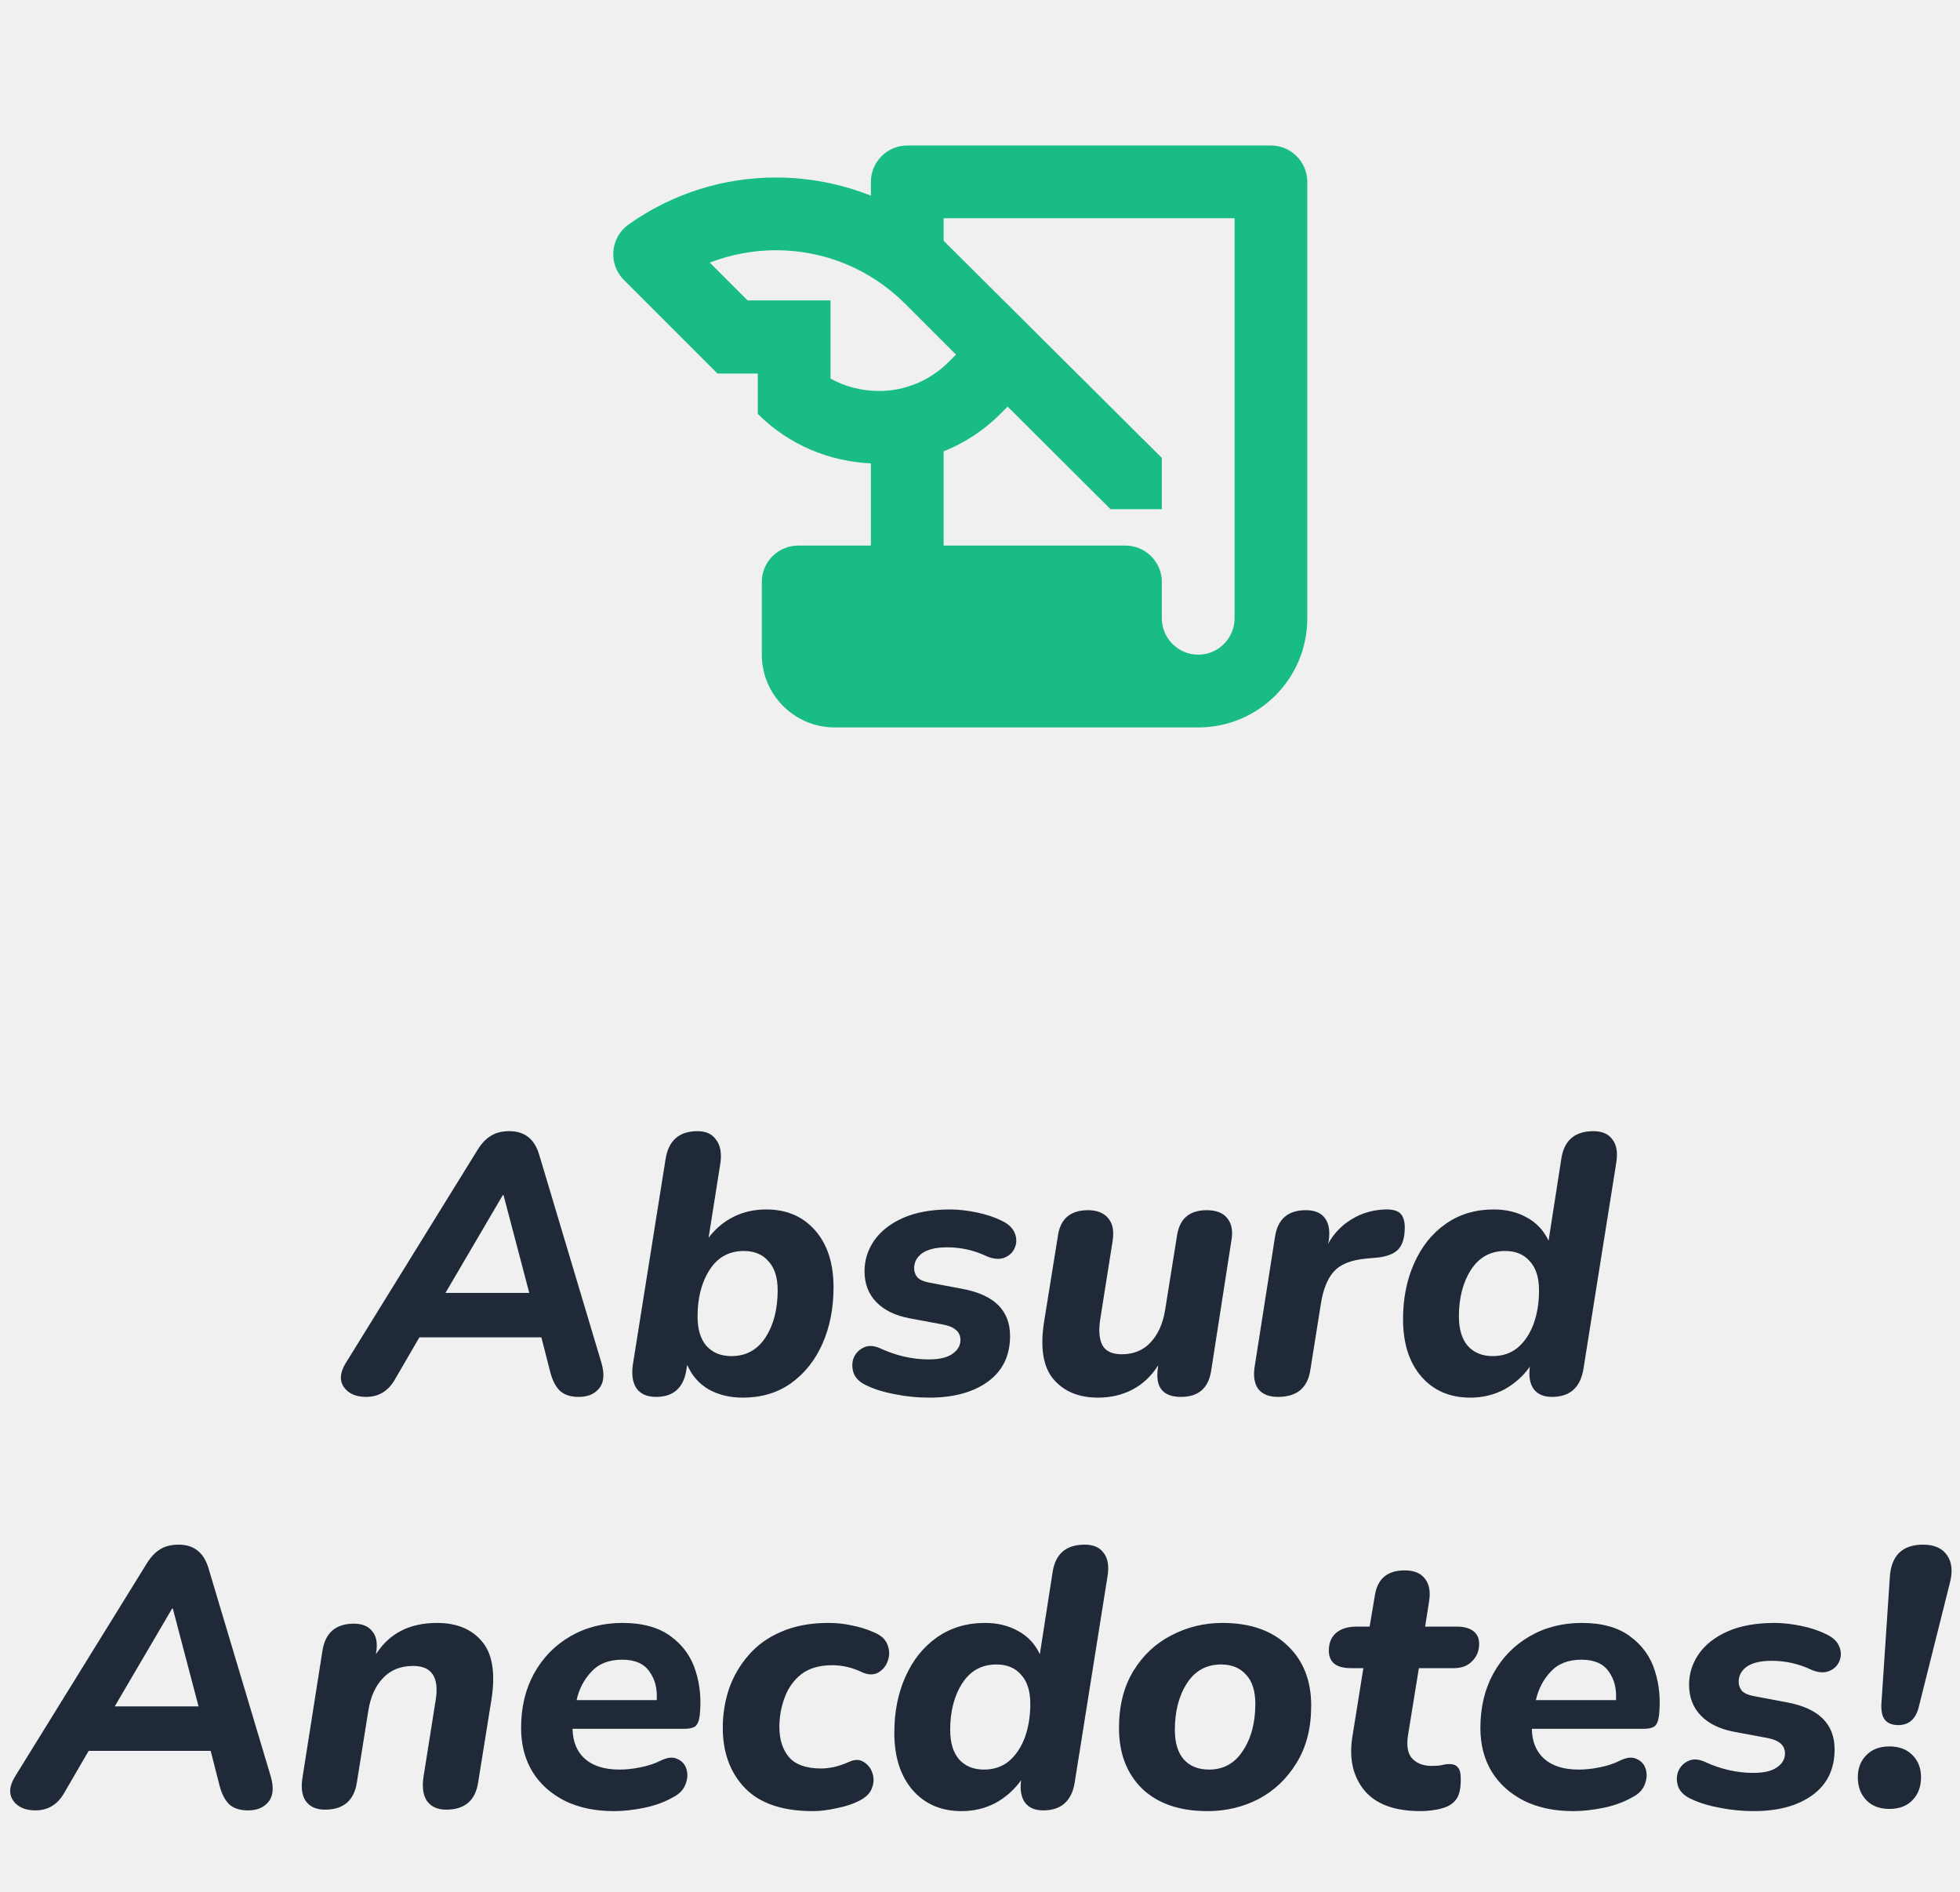
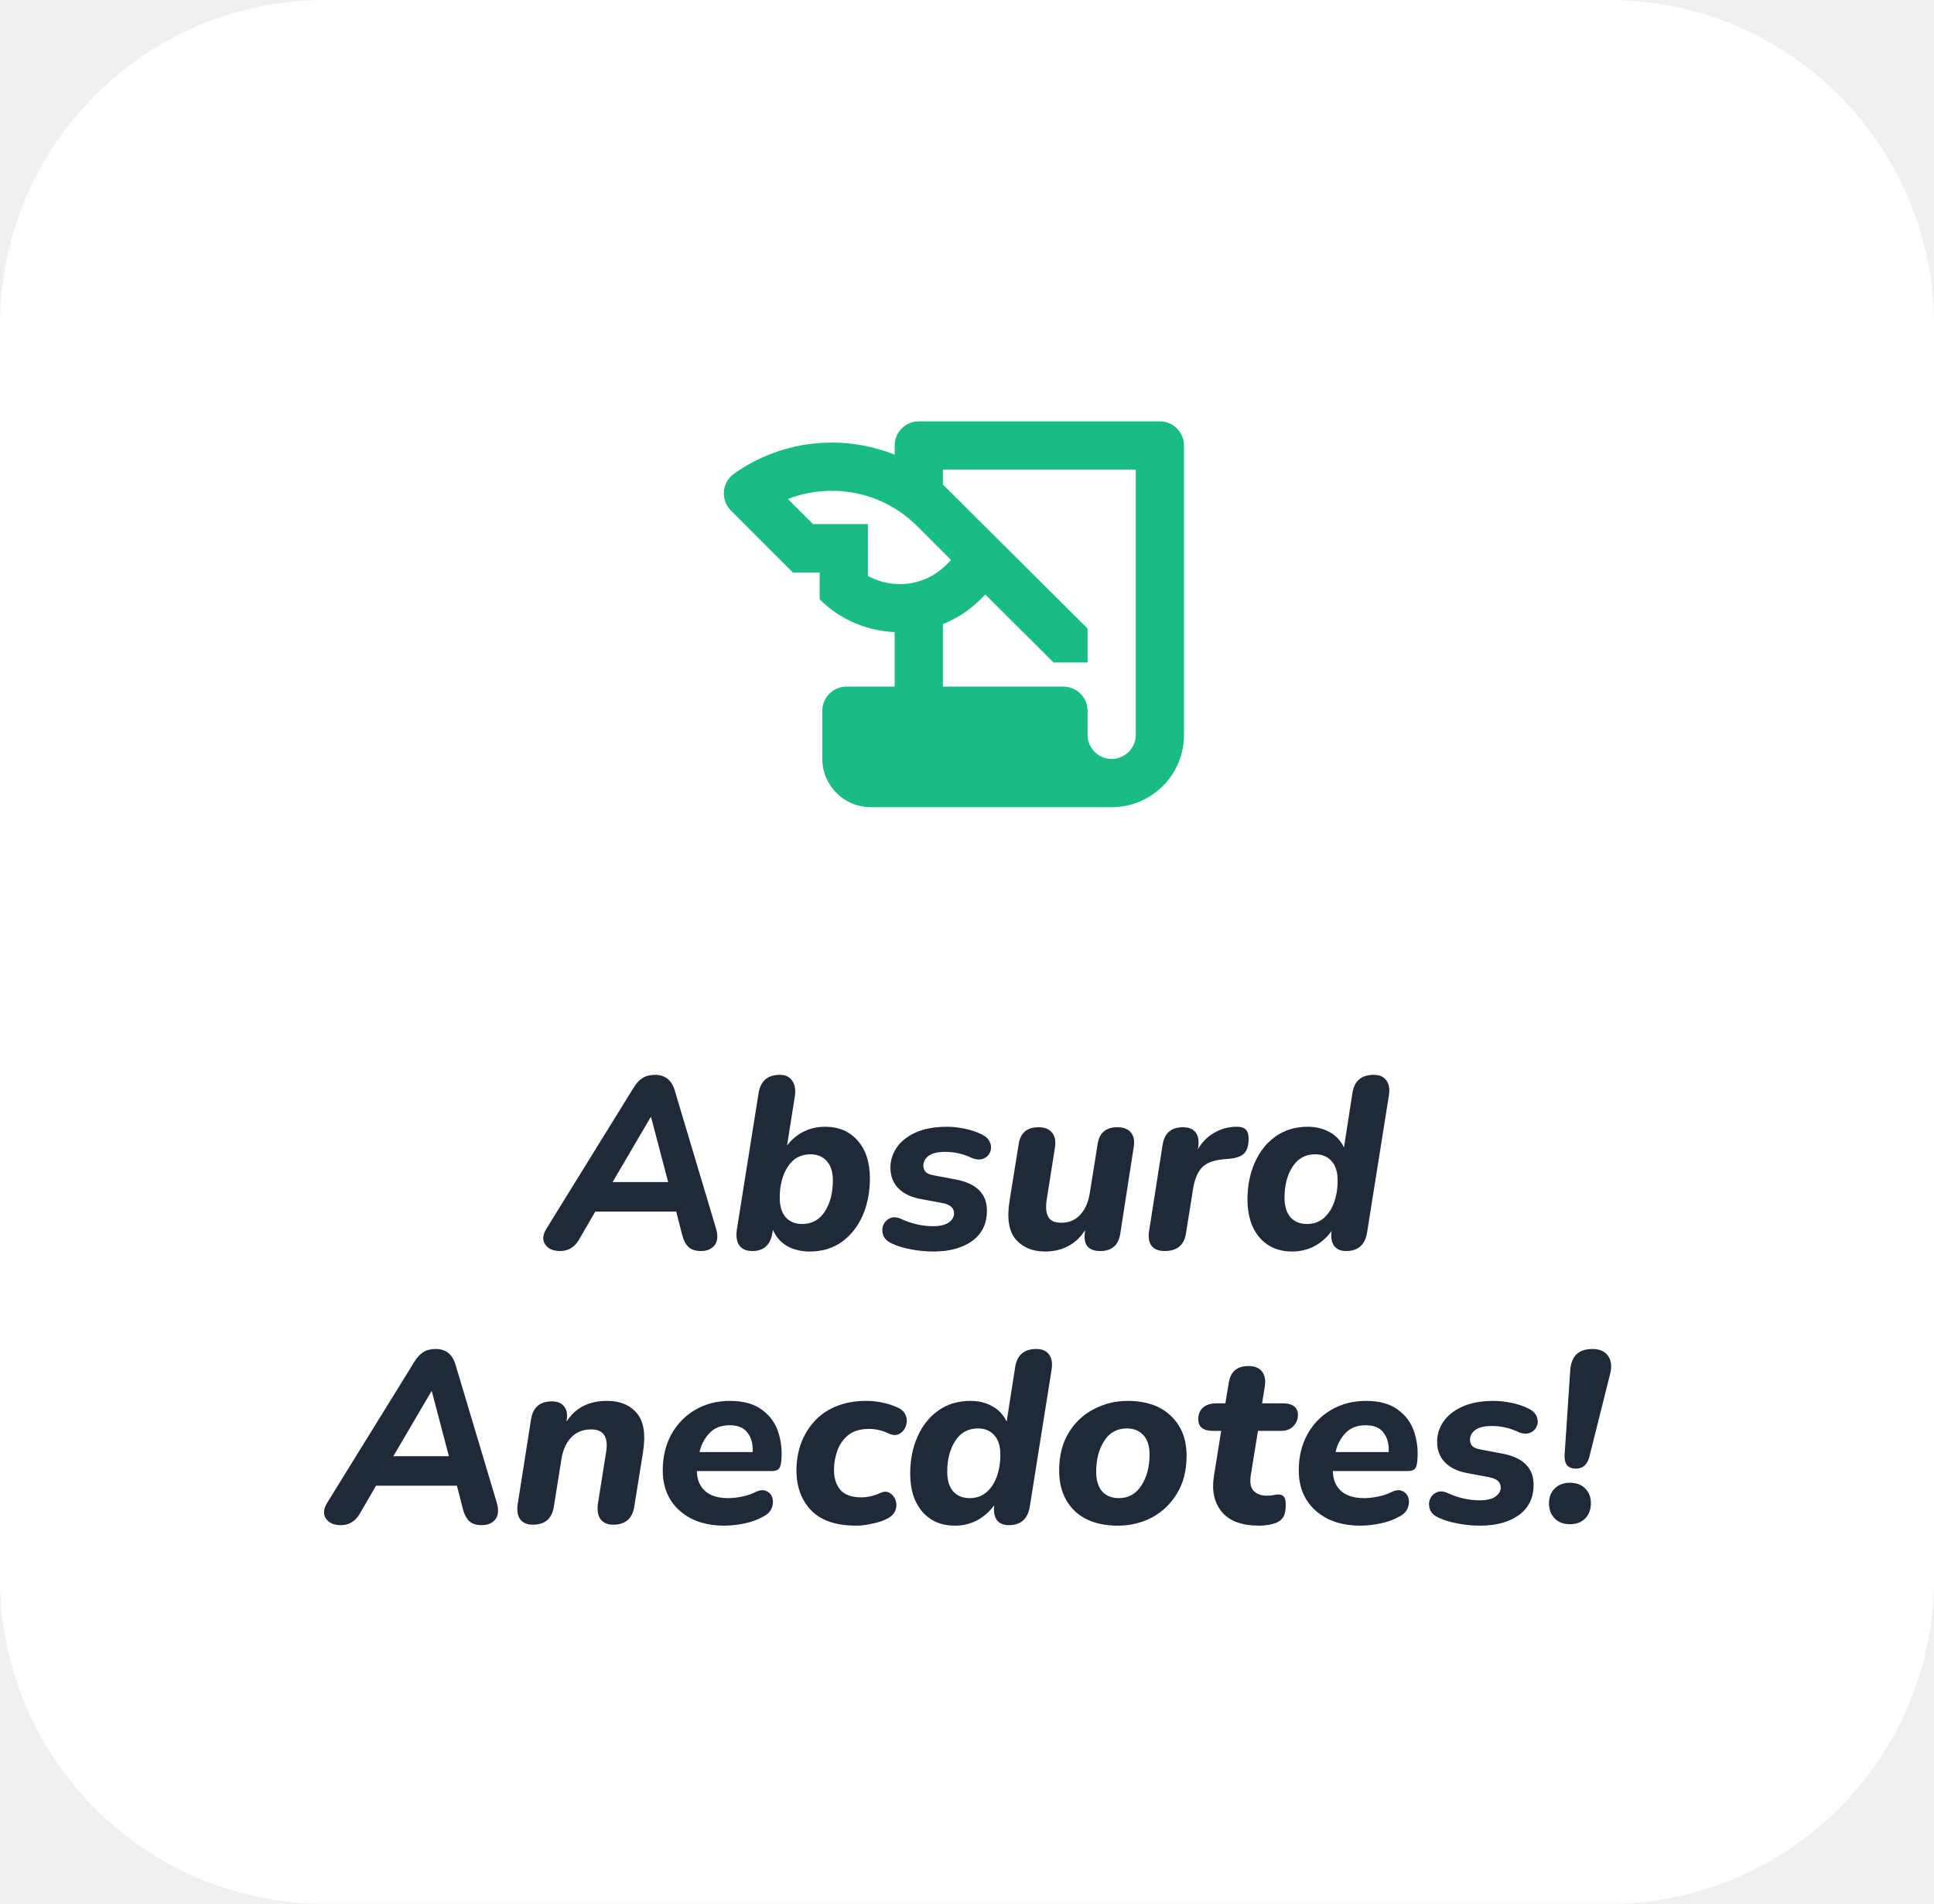
- <svg xmlns="http://www.w3.org/2000/svg" width="256" height="247" viewBox="0 0 256 247" fill="none">
-   <path d="M113.75 23.75V25.555C109.807 23.988 105.58 23.18 101.352 23.18C94.608 23.18 87.862 25.223 82.115 29.308C79.692 31.017 79.407 34.485 81.498 36.575L93.705 48.782H98.978V54.055C103.062 58.14 108.382 60.278 113.75 60.515V71.25H104.25C101.637 71.25 99.5 73.388 99.5 76V85.5C99.5 90.725 103.775 95 109 95H156.5C164.385 95 170.75 88.635 170.75 80.75V23.75C170.75 21.137 168.612 19 166 19H118.5C115.887 19 113.75 21.137 113.75 23.75ZM108.477 49.447V39.235H97.647L92.707 34.295C95.415 33.25 98.36 32.68 101.352 32.68C107.717 32.68 113.655 35.15 118.167 39.615L124.865 46.312L123.915 47.263C121.493 49.685 118.263 51.062 114.795 51.062C112.562 51.062 110.377 50.492 108.477 49.447ZM161.25 80.75C161.25 83.362 159.112 85.5 156.5 85.5C153.887 85.5 151.75 83.362 151.75 80.75V76C151.75 73.388 149.612 71.25 147 71.25H123.25V58.947C125.957 57.855 128.475 56.24 130.66 54.055L131.61 53.105L145.052 66.5H151.75V59.803L123.25 31.445V28.5H161.25V80.75Z" fill="#1ABC86" />
-   <path d="M47.816 182.432C46.504 182.432 45.544 182.016 44.936 181.184C44.328 180.32 44.392 179.28 45.128 178.064L62.312 150.272C62.856 149.376 63.448 148.736 64.088 148.352C64.728 147.936 65.544 147.728 66.536 147.728C68.52 147.728 69.816 148.752 70.424 150.8L78.536 177.92C78.984 179.424 78.888 180.56 78.248 181.328C77.64 182.064 76.76 182.432 75.608 182.432C74.552 182.432 73.736 182.176 73.16 181.664C72.584 181.12 72.152 180.288 71.864 179.168L70.712 174.656H54.776L51.512 180.272C50.648 181.712 49.416 182.432 47.816 182.432ZM65.672 156.08L58.184 168.848H69.128L65.768 156.08H65.672ZM97.013 182.528C95.349 182.528 93.877 182.176 92.597 181.472C91.317 180.736 90.373 179.664 89.765 178.256L89.669 178.784C89.317 181.216 87.989 182.432 85.685 182.432C84.533 182.432 83.685 182.064 83.141 181.328C82.629 180.56 82.469 179.52 82.661 178.208L86.933 151.376C87.317 148.944 88.709 147.728 91.109 147.728C92.229 147.728 93.045 148.112 93.557 148.88C94.101 149.616 94.277 150.64 94.085 151.952L92.549 161.648C93.445 160.464 94.533 159.552 95.813 158.912C97.093 158.272 98.517 157.952 100.085 157.952C102.741 157.952 104.869 158.864 106.469 160.688C108.069 162.512 108.869 164.992 108.869 168.128C108.869 170.848 108.389 173.296 107.429 175.472C106.469 177.648 105.093 179.376 103.301 180.656C101.541 181.904 99.445 182.528 97.013 182.528ZM95.525 177.104C97.445 177.104 98.933 176.288 99.989 174.656C101.045 173.024 101.573 170.976 101.573 168.512C101.573 166.848 101.173 165.584 100.373 164.72C99.605 163.824 98.533 163.376 97.157 163.376C95.237 163.376 93.749 164.192 92.693 165.824C91.637 167.456 91.109 169.488 91.109 171.92C91.109 173.584 91.493 174.864 92.261 175.76C93.061 176.656 94.149 177.104 95.525 177.104ZM121.366 182.528C119.862 182.528 118.39 182.384 116.95 182.096C115.542 181.84 114.326 181.472 113.302 180.992C112.406 180.608 111.814 180.08 111.526 179.408C111.27 178.704 111.254 178.032 111.478 177.392C111.734 176.752 112.166 176.288 112.774 176C113.382 175.68 114.118 175.712 114.982 176.096C117.062 177.056 119.174 177.536 121.318 177.536C122.694 177.536 123.718 177.296 124.39 176.816C125.094 176.336 125.446 175.728 125.446 174.992C125.446 173.936 124.678 173.264 123.142 172.976L118.774 172.16C116.918 171.808 115.478 171.104 114.454 170.048C113.43 168.992 112.918 167.648 112.918 166.016C112.918 164.576 113.334 163.248 114.166 162.032C115.03 160.784 116.294 159.792 117.958 159.056C119.622 158.32 121.67 157.952 124.102 157.952C125.158 157.952 126.31 158.08 127.558 158.336C128.806 158.592 129.91 158.96 130.87 159.44C131.734 159.856 132.294 160.4 132.55 161.072C132.806 161.712 132.806 162.336 132.55 162.944C132.294 163.552 131.846 163.984 131.206 164.24C130.566 164.496 129.814 164.448 128.95 164.096C127.286 163.296 125.542 162.896 123.718 162.896C122.278 162.896 121.19 163.152 120.454 163.664C119.75 164.176 119.398 164.832 119.398 165.632C119.398 166.08 119.542 166.48 119.83 166.832C120.15 167.152 120.662 167.376 121.366 167.504L125.686 168.32C129.846 169.088 131.926 171.136 131.926 174.464C131.926 177.056 130.95 179.056 128.998 180.464C127.078 181.84 124.534 182.528 121.366 182.528ZM143.407 182.528C140.911 182.528 138.975 181.728 137.599 180.128C136.223 178.496 135.823 175.936 136.399 172.448L138.175 161.408C138.495 159.168 139.807 158.048 142.111 158.048C143.295 158.048 144.175 158.4 144.751 159.104C145.327 159.776 145.519 160.752 145.327 162.032L143.695 172.352C143.471 173.856 143.583 174.992 144.031 175.76C144.479 176.496 145.311 176.864 146.527 176.864C148.063 176.864 149.311 176.352 150.271 175.328C151.263 174.272 151.903 172.832 152.191 171.008L153.727 161.408C154.047 159.168 155.343 158.048 157.615 158.048C158.863 158.048 159.759 158.4 160.303 159.104C160.879 159.808 161.055 160.784 160.831 162.032L158.191 179.024C157.839 181.296 156.527 182.432 154.255 182.432C151.887 182.432 150.879 181.184 151.231 178.688L151.279 178.304C150.383 179.712 149.263 180.768 147.919 181.472C146.575 182.176 145.071 182.528 143.407 182.528ZM166.919 182.432C165.735 182.432 164.871 182.08 164.327 181.376C163.815 180.64 163.671 179.632 163.895 178.352L166.535 161.504C166.887 159.2 168.231 158.048 170.567 158.048C171.719 158.048 172.551 158.4 173.063 159.104C173.575 159.808 173.735 160.8 173.543 162.08L173.447 162.464C174.215 161.088 175.239 160.016 176.519 159.248C177.799 158.448 179.255 158.016 180.887 157.952C181.847 157.92 182.519 158.096 182.903 158.48C183.287 158.864 183.479 159.472 183.479 160.304C183.479 161.616 183.191 162.576 182.615 163.184C182.039 163.76 181.127 164.112 179.879 164.24L178.295 164.384C176.375 164.576 174.999 165.152 174.167 166.112C173.367 167.04 172.823 168.4 172.535 170.192L171.143 178.928C170.791 181.264 169.383 182.432 166.919 182.432ZM192.039 182.528C189.383 182.528 187.255 181.616 185.655 179.792C184.055 177.936 183.255 175.44 183.255 172.304C183.255 169.584 183.735 167.152 184.695 165.008C185.655 162.832 187.015 161.12 188.775 159.872C190.567 158.592 192.679 157.952 195.111 157.952C196.743 157.952 198.183 158.304 199.431 159.008C200.679 159.68 201.623 160.688 202.263 162.032L203.943 151.232C204.327 148.896 205.719 147.728 208.119 147.728C209.271 147.728 210.103 148.096 210.615 148.832C211.159 149.536 211.319 150.56 211.095 151.904L206.823 178.736C206.439 181.2 205.063 182.432 202.695 182.432C201.607 182.432 200.807 182.08 200.295 181.376C199.815 180.672 199.655 179.712 199.815 178.496C198.919 179.744 197.799 180.736 196.455 181.472C195.111 182.176 193.639 182.528 192.039 182.528ZM194.967 177.104C196.247 177.104 197.335 176.736 198.231 176C199.127 175.232 199.815 174.208 200.295 172.928C200.775 171.616 201.015 170.144 201.015 168.512C201.015 166.848 200.615 165.584 199.815 164.72C199.047 163.824 197.975 163.376 196.599 163.376C194.679 163.376 193.191 164.192 192.135 165.824C191.079 167.456 190.551 169.488 190.551 171.92C190.551 173.584 190.935 174.864 191.703 175.76C192.503 176.656 193.591 177.104 194.967 177.104ZM4.621 236.432C3.309 236.432 2.349 236.016 1.741 235.184C1.133 234.32 1.197 233.28 1.933 232.064L19.117 204.272C19.661 203.376 20.253 202.736 20.893 202.352C21.533 201.936 22.349 201.728 23.341 201.728C25.325 201.728 26.621 202.752 27.229 204.8L35.341 231.92C35.789 233.424 35.693 234.56 35.053 235.328C34.445 236.064 33.565 236.432 32.413 236.432C31.357 236.432 30.541 236.176 29.965 235.664C29.389 235.12 28.957 234.288 28.669 233.168L27.517 228.656H11.581L8.317 234.272C7.453 235.712 6.221 236.432 4.621 236.432ZM22.477 210.08L14.989 222.848H25.933L22.573 210.08H22.477ZM42.442 236.336C41.322 236.336 40.49 235.968 39.946 235.232C39.434 234.496 39.29 233.456 39.514 232.112L42.106 215.648C42.458 213.248 43.834 212.048 46.234 212.048C47.322 212.048 48.122 212.384 48.634 213.056C49.178 213.696 49.338 214.656 49.114 215.936V216.032C50.842 213.312 53.498 211.952 57.082 211.952C59.642 211.952 61.594 212.752 62.938 214.352C64.314 215.952 64.73 218.496 64.186 221.984L62.458 232.736C62.106 235.136 60.714 236.336 58.282 236.336C57.162 236.336 56.33 235.968 55.786 235.232C55.274 234.496 55.114 233.456 55.306 232.112L56.89 222.128C57.402 219.088 56.426 217.568 53.962 217.568C52.33 217.568 51.018 218.096 50.026 219.152C49.034 220.176 48.394 221.6 48.106 223.424L46.618 232.736C46.266 235.136 44.874 236.336 42.442 236.336ZM80.205 236.528C77.741 236.528 75.597 236.08 73.773 235.184C71.949 234.256 70.541 232.992 69.549 231.392C68.557 229.76 68.061 227.856 68.061 225.68C68.061 222.992 68.621 220.624 69.741 218.576C70.893 216.496 72.461 214.88 74.445 213.728C76.461 212.544 78.749 211.952 81.309 211.952C83.965 211.952 86.077 212.544 87.645 213.728C89.213 214.88 90.285 216.384 90.861 218.24C91.437 220.064 91.613 222 91.389 224.048C91.293 224.784 91.085 225.264 90.765 225.488C90.445 225.68 90.013 225.776 89.469 225.776H74.781C74.813 227.472 75.357 228.784 76.413 229.712C77.469 230.64 78.973 231.104 80.925 231.104C81.757 231.104 82.653 231.008 83.613 230.816C84.605 230.624 85.485 230.336 86.253 229.952C87.149 229.504 87.885 229.424 88.461 229.712C89.069 229.968 89.469 230.416 89.661 231.056C89.853 231.696 89.805 232.368 89.517 233.072C89.261 233.744 88.733 234.288 87.933 234.704C86.813 235.344 85.549 235.808 84.141 236.096C82.733 236.384 81.421 236.528 80.205 236.528ZM81.261 216.752C79.533 216.752 78.189 217.28 77.229 218.336C76.269 219.36 75.629 220.592 75.309 222.032H85.773C85.869 220.528 85.549 219.28 84.813 218.288C84.109 217.264 82.925 216.752 81.261 216.752ZM106.164 236.528C102.228 236.528 99.284 235.536 97.332 233.552C95.38 231.536 94.404 228.896 94.404 225.632C94.404 223.872 94.676 222.176 95.22 220.544C95.796 218.912 96.644 217.456 97.764 216.176C98.884 214.864 100.308 213.84 102.036 213.104C103.796 212.336 105.844 211.952 108.18 211.952C109.3 211.952 110.34 212.064 111.3 212.288C112.292 212.48 113.22 212.768 114.084 213.152C115.044 213.536 115.652 214.08 115.908 214.784C116.196 215.488 116.212 216.192 115.956 216.896C115.732 217.568 115.316 218.08 114.708 218.432C114.132 218.752 113.46 218.752 112.692 218.432C111.38 217.792 110.052 217.472 108.708 217.472C107.012 217.472 105.652 217.872 104.628 218.672C103.636 219.472 102.916 220.496 102.468 221.744C102.02 222.96 101.796 224.224 101.796 225.536C101.796 227.168 102.212 228.48 103.044 229.472C103.908 230.464 105.316 230.96 107.268 230.96C107.748 230.96 108.308 230.896 108.948 230.768C109.62 230.608 110.308 230.368 111.012 230.048C111.684 229.76 112.276 229.776 112.788 230.096C113.332 230.416 113.716 230.896 113.94 231.536C114.164 232.176 114.148 232.832 113.892 233.504C113.668 234.176 113.108 234.736 112.212 235.184C111.412 235.6 110.436 235.92 109.284 236.144C108.164 236.4 107.124 236.528 106.164 236.528ZM125.593 236.528C122.937 236.528 120.809 235.616 119.209 233.792C117.609 231.936 116.809 229.44 116.809 226.304C116.809 223.584 117.289 221.152 118.249 219.008C119.209 216.832 120.569 215.12 122.329 213.872C124.121 212.592 126.233 211.952 128.665 211.952C130.297 211.952 131.737 212.304 132.985 213.008C134.233 213.68 135.177 214.688 135.817 216.032L137.497 205.232C137.881 202.896 139.273 201.728 141.673 201.728C142.825 201.728 143.657 202.096 144.169 202.832C144.713 203.536 144.873 204.56 144.649 205.904L140.377 232.736C139.993 235.2 138.617 236.432 136.249 236.432C135.161 236.432 134.361 236.08 133.849 235.376C133.369 234.672 133.209 233.712 133.369 232.496C132.473 233.744 131.353 234.736 130.009 235.472C128.665 236.176 127.193 236.528 125.593 236.528ZM128.521 231.104C129.801 231.104 130.889 230.736 131.785 230C132.681 229.232 133.369 228.208 133.849 226.928C134.329 225.616 134.569 224.144 134.569 222.512C134.569 220.848 134.169 219.584 133.369 218.72C132.601 217.824 131.529 217.376 130.153 217.376C128.233 217.376 126.745 218.192 125.689 219.824C124.633 221.456 124.105 223.488 124.105 225.92C124.105 227.584 124.489 228.864 125.257 229.76C126.057 230.656 127.145 231.104 128.521 231.104ZM157.722 236.528C154.074 236.528 151.226 235.552 149.178 233.6C147.162 231.616 146.154 228.976 146.154 225.68C146.154 222.768 146.778 220.288 148.026 218.24C149.274 216.192 150.922 214.64 152.97 213.584C155.05 212.496 157.274 211.952 159.642 211.952C163.29 211.952 166.138 212.944 168.186 214.928C170.234 216.88 171.258 219.488 171.258 222.752C171.258 225.696 170.618 228.192 169.338 230.24C168.09 232.288 166.442 233.856 164.394 234.944C162.346 236 160.122 236.528 157.722 236.528ZM157.914 231.104C159.802 231.104 161.274 230.288 162.33 228.656C163.418 227.024 163.962 224.976 163.962 222.512C163.962 220.848 163.562 219.584 162.762 218.72C161.962 217.824 160.874 217.376 159.498 217.376C157.578 217.376 156.09 218.192 155.034 219.824C153.978 221.456 153.45 223.488 153.45 225.92C153.45 227.584 153.834 228.864 154.602 229.76C155.402 230.656 156.506 231.104 157.914 231.104ZM185.562 236.528C182.17 236.528 179.722 235.632 178.218 233.84C176.714 232.016 176.186 229.68 176.634 226.832L178.074 217.856H176.442C174.522 217.856 173.562 217.088 173.562 215.552C173.562 214.56 173.882 213.792 174.522 213.248C175.162 212.704 176.042 212.432 177.162 212.432H178.89L179.562 208.448C179.882 206.208 181.178 205.088 183.45 205.088C184.666 205.088 185.546 205.44 186.09 206.144C186.666 206.848 186.858 207.824 186.666 209.072L186.138 212.432H190.266C191.194 212.432 191.914 212.624 192.426 213.008C192.938 213.392 193.194 213.952 193.194 214.688C193.194 215.584 192.89 216.336 192.282 216.944C191.706 217.552 190.906 217.856 189.882 217.856H185.322L183.93 226.448C183.674 227.952 183.85 229.024 184.458 229.664C185.066 230.304 185.914 230.624 187.002 230.624C187.546 230.624 187.978 230.592 188.298 230.528C188.618 230.432 188.954 230.384 189.306 230.384C189.818 230.384 190.186 230.528 190.41 230.816C190.666 231.072 190.794 231.584 190.794 232.352C190.794 233.664 190.57 234.576 190.122 235.088C189.706 235.6 189.13 235.952 188.394 236.144C187.978 236.272 187.514 236.368 187.002 236.432C186.49 236.496 186.01 236.528 185.562 236.528ZM205.501 236.528C203.037 236.528 200.893 236.08 199.069 235.184C197.245 234.256 195.837 232.992 194.845 231.392C193.853 229.76 193.357 227.856 193.357 225.68C193.357 222.992 193.917 220.624 195.037 218.576C196.189 216.496 197.757 214.88 199.741 213.728C201.757 212.544 204.045 211.952 206.605 211.952C209.261 211.952 211.373 212.544 212.941 213.728C214.509 214.88 215.581 216.384 216.157 218.24C216.733 220.064 216.909 222 216.685 224.048C216.589 224.784 216.381 225.264 216.061 225.488C215.741 225.68 215.309 225.776 214.765 225.776H200.077C200.109 227.472 200.653 228.784 201.709 229.712C202.765 230.64 204.269 231.104 206.221 231.104C207.053 231.104 207.949 231.008 208.909 230.816C209.901 230.624 210.781 230.336 211.549 229.952C212.445 229.504 213.181 229.424 213.757 229.712C214.365 229.968 214.765 230.416 214.957 231.056C215.149 231.696 215.101 232.368 214.813 233.072C214.557 233.744 214.029 234.288 213.229 234.704C212.109 235.344 210.845 235.808 209.437 236.096C208.029 236.384 206.717 236.528 205.501 236.528ZM206.557 216.752C204.829 216.752 203.485 217.28 202.525 218.336C201.565 219.36 200.925 220.592 200.605 222.032H211.069C211.165 220.528 210.845 219.28 210.109 218.288C209.405 217.264 208.221 216.752 206.557 216.752ZM229.061 236.528C227.557 236.528 226.085 236.384 224.645 236.096C223.237 235.84 222.021 235.472 220.997 234.992C220.101 234.608 219.509 234.08 219.221 233.408C218.965 232.704 218.949 232.032 219.173 231.392C219.429 230.752 219.861 230.288 220.469 230C221.077 229.68 221.813 229.712 222.677 230.096C224.757 231.056 226.869 231.536 229.013 231.536C230.389 231.536 231.413 231.296 232.085 230.816C232.789 230.336 233.141 229.728 233.141 228.992C233.141 227.936 232.373 227.264 230.837 226.976L226.469 226.16C224.613 225.808 223.173 225.104 222.149 224.048C221.125 222.992 220.613 221.648 220.613 220.016C220.613 218.576 221.029 217.248 221.861 216.032C222.725 214.784 223.989 213.792 225.653 213.056C227.317 212.32 229.365 211.952 231.797 211.952C232.853 211.952 234.005 212.08 235.253 212.336C236.501 212.592 237.605 212.96 238.565 213.44C239.429 213.856 239.989 214.4 240.245 215.072C240.501 215.712 240.501 216.336 240.245 216.944C239.989 217.552 239.541 217.984 238.901 218.24C238.261 218.496 237.509 218.448 236.645 218.096C234.981 217.296 233.237 216.896 231.413 216.896C229.973 216.896 228.885 217.152 228.149 217.664C227.445 218.176 227.093 218.832 227.093 219.632C227.093 220.08 227.237 220.48 227.525 220.832C227.845 221.152 228.357 221.376 229.061 221.504L233.381 222.32C237.541 223.088 239.621 225.136 239.621 228.464C239.621 231.056 238.645 233.056 236.693 234.464C234.773 235.84 232.229 236.528 229.061 236.528ZM247.934 225.296C247.198 225.296 246.638 225.088 246.254 224.672C245.87 224.256 245.694 223.568 245.726 222.608L246.83 206.048C246.99 203.168 248.446 201.728 251.198 201.728C252.638 201.728 253.678 202.192 254.318 203.12C254.958 204.048 255.07 205.28 254.654 206.816L250.574 223.088C250.158 224.56 249.278 225.296 247.934 225.296ZM246.782 236.24C245.502 236.24 244.494 235.856 243.758 235.088C243.022 234.32 242.654 233.328 242.654 232.112C242.654 230.928 243.022 229.968 243.758 229.232C244.494 228.464 245.502 228.08 246.782 228.08C248.062 228.08 249.07 228.464 249.806 229.232C250.542 229.968 250.91 230.928 250.91 232.112C250.91 233.328 250.542 234.32 249.806 235.088C249.07 235.856 248.062 236.24 246.782 236.24Z" fill="#1F2937" />
+ <svg xmlns="http://www.w3.org/2000/svg" width="381" height="375" viewBox="0 0 381 375" fill="none">
+   <rect width="381" height="375" rx="64" fill="white" />
+   <path d="M176.25 87.75V89.555C172.307 87.987 168.08 87.18 163.852 87.18C157.107 87.18 150.362 89.222 144.615 93.308C142.192 95.017 141.907 98.485 143.997 100.575L156.205 112.782H161.477V118.055C165.562 122.14 170.882 124.277 176.25 124.515V135.25H166.75C164.137 135.25 162 137.387 162 140V149.5C162 154.725 166.275 159 171.5 159H219C226.885 159 233.25 152.635 233.25 144.75V87.75C233.25 85.138 231.112 83 228.5 83H181C178.387 83 176.25 85.138 176.25 87.75ZM170.977 113.447V103.235H160.147L155.207 98.295C157.915 97.25 160.86 96.68 163.852 96.68C170.217 96.68 176.155 99.15 180.668 103.615L187.365 110.312L186.415 111.262C183.993 113.685 180.762 115.062 177.295 115.062C175.062 115.062 172.877 114.492 170.977 113.447ZM223.75 144.75C223.75 147.362 221.612 149.5 219 149.5C216.387 149.5 214.25 147.362 214.25 144.75V140C214.25 137.387 212.112 135.25 209.5 135.25H185.75V122.947C188.457 121.855 190.975 120.24 193.16 118.055L194.11 117.105L207.552 130.5H214.25V123.802L185.75 95.445V92.5H223.75V144.75Z" fill="#1ABC86" />
+   <path d="M110.316 246.432C109.004 246.432 108.044 246.016 107.436 245.184C106.828 244.32 106.892 243.28 107.628 242.064L124.812 214.272C125.356 213.376 125.948 212.736 126.588 212.352C127.228 211.936 128.044 211.728 129.036 211.728C131.02 211.728 132.316 212.752 132.924 214.8L141.036 241.92C141.484 243.424 141.388 244.56 140.748 245.328C140.14 246.064 139.26 246.432 138.108 246.432C137.052 246.432 136.236 246.176 135.66 245.664C135.084 245.12 134.652 244.288 134.364 243.168L133.212 238.656H117.276L114.012 244.272C113.148 245.712 111.916 246.432 110.316 246.432ZM128.172 220.08L120.684 232.848H131.628L128.268 220.08H128.172ZM159.513 246.528C157.849 246.528 156.377 246.176 155.097 245.472C153.817 244.736 152.873 243.664 152.265 242.256L152.169 242.784C151.817 245.216 150.489 246.432 148.185 246.432C147.033 246.432 146.185 246.064 145.641 245.328C145.129 244.56 144.969 243.52 145.161 242.208L149.433 215.376C149.817 212.944 151.209 211.728 153.609 211.728C154.729 211.728 155.545 212.112 156.057 212.88C156.601 213.616 156.777 214.64 156.585 215.952L155.049 225.648C155.945 224.464 157.033 223.552 158.313 222.912C159.593 222.272 161.017 221.952 162.585 221.952C165.241 221.952 167.369 222.864 168.969 224.688C170.569 226.512 171.369 228.992 171.369 232.128C171.369 234.848 170.889 237.296 169.929 239.472C168.969 241.648 167.593 243.376 165.801 244.656C164.041 245.904 161.945 246.528 159.513 246.528ZM158.025 241.104C159.945 241.104 161.433 240.288 162.489 238.656C163.545 237.024 164.073 234.976 164.073 232.512C164.073 230.848 163.673 229.584 162.873 228.72C162.105 227.824 161.033 227.376 159.657 227.376C157.737 227.376 156.249 228.192 155.193 229.824C154.137 231.456 153.609 233.488 153.609 235.92C153.609 237.584 153.993 238.864 154.761 239.76C155.561 240.656 156.649 241.104 158.025 241.104ZM183.866 246.528C182.362 246.528 180.89 246.384 179.45 246.096C178.042 245.84 176.826 245.472 175.802 244.992C174.906 244.608 174.314 244.08 174.026 243.408C173.77 242.704 173.754 242.032 173.978 241.392C174.234 240.752 174.666 240.288 175.274 240C175.882 239.68 176.618 239.712 177.482 240.096C179.562 241.056 181.674 241.536 183.818 241.536C185.194 241.536 186.218 241.296 186.89 240.816C187.594 240.336 187.946 239.728 187.946 238.992C187.946 237.936 187.178 237.264 185.642 236.976L181.274 236.16C179.418 235.808 177.978 235.104 176.954 234.048C175.93 232.992 175.418 231.648 175.418 230.016C175.418 228.576 175.834 227.248 176.666 226.032C177.53 224.784 178.794 223.792 180.458 223.056C182.122 222.32 184.17 221.952 186.602 221.952C187.658 221.952 188.81 222.08 190.058 222.336C191.306 222.592 192.41 222.96 193.37 223.44C194.234 223.856 194.794 224.4 195.05 225.072C195.306 225.712 195.306 226.336 195.05 226.944C194.794 227.552 194.346 227.984 193.706 228.24C193.066 228.496 192.314 228.448 191.45 228.096C189.786 227.296 188.042 226.896 186.218 226.896C184.778 226.896 183.69 227.152 182.954 227.664C182.25 228.176 181.898 228.832 181.898 229.632C181.898 230.08 182.042 230.48 182.33 230.832C182.65 231.152 183.162 231.376 183.866 231.504L188.186 232.32C192.346 233.088 194.426 235.136 194.426 238.464C194.426 241.056 193.45 243.056 191.498 244.464C189.578 245.84 187.034 246.528 183.866 246.528ZM205.907 246.528C203.411 246.528 201.475 245.728 200.099 244.128C198.723 242.496 198.323 239.936 198.899 236.448L200.675 225.408C200.995 223.168 202.307 222.048 204.611 222.048C205.795 222.048 206.675 222.4 207.251 223.104C207.827 223.776 208.019 224.752 207.827 226.032L206.195 236.352C205.971 237.856 206.083 238.992 206.531 239.76C206.979 240.496 207.811 240.864 209.027 240.864C210.563 240.864 211.811 240.352 212.771 239.328C213.763 238.272 214.403 236.832 214.691 235.008L216.227 225.408C216.547 223.168 217.843 222.048 220.115 222.048C221.363 222.048 222.259 222.4 222.803 223.104C223.379 223.808 223.555 224.784 223.331 226.032L220.691 243.024C220.339 245.296 219.027 246.432 216.755 246.432C214.387 246.432 213.379 245.184 213.731 242.688L213.779 242.304C212.883 243.712 211.763 244.768 210.419 245.472C209.075 246.176 207.571 246.528 205.907 246.528ZM229.419 246.432C228.235 246.432 227.371 246.08 226.827 245.376C226.315 244.64 226.171 243.632 226.395 242.352L229.035 225.504C229.387 223.2 230.731 222.048 233.067 222.048C234.219 222.048 235.051 222.4 235.563 223.104C236.075 223.808 236.235 224.8 236.043 226.08L235.947 226.464C236.715 225.088 237.739 224.016 239.019 223.248C240.299 222.448 241.755 222.016 243.387 221.952C244.347 221.92 245.019 222.096 245.403 222.48C245.787 222.864 245.979 223.472 245.979 224.304C245.979 225.616 245.691 226.576 245.115 227.184C244.539 227.76 243.627 228.112 242.379 228.24L240.795 228.384C238.875 228.576 237.499 229.152 236.667 230.112C235.867 231.04 235.323 232.4 235.035 234.192L233.643 242.928C233.291 245.264 231.883 246.432 229.419 246.432ZM254.539 246.528C251.883 246.528 249.755 245.616 248.155 243.792C246.555 241.936 245.755 239.44 245.755 236.304C245.755 233.584 246.235 231.152 247.195 229.008C248.155 226.832 249.515 225.12 251.275 223.872C253.067 222.592 255.179 221.952 257.611 221.952C259.243 221.952 260.683 222.304 261.931 223.008C263.179 223.68 264.123 224.688 264.763 226.032L266.443 215.232C266.827 212.896 268.219 211.728 270.619 211.728C271.771 211.728 272.603 212.096 273.115 212.832C273.659 213.536 273.819 214.56 273.595 215.904L269.323 242.736C268.939 245.2 267.563 246.432 265.195 246.432C264.107 246.432 263.307 246.08 262.795 245.376C262.315 244.672 262.155 243.712 262.315 242.496C261.419 243.744 260.299 244.736 258.955 245.472C257.611 246.176 256.139 246.528 254.539 246.528ZM257.467 241.104C258.747 241.104 259.835 240.736 260.731 240C261.627 239.232 262.315 238.208 262.795 236.928C263.275 235.616 263.515 234.144 263.515 232.512C263.515 230.848 263.115 229.584 262.315 228.72C261.547 227.824 260.475 227.376 259.099 227.376C257.179 227.376 255.691 228.192 254.635 229.824C253.579 231.456 253.051 233.488 253.051 235.92C253.051 237.584 253.435 238.864 254.203 239.76C255.003 240.656 256.091 241.104 257.467 241.104ZM67.121 300.432C65.809 300.432 64.849 300.016 64.241 299.184C63.633 298.32 63.697 297.28 64.433 296.064L81.617 268.272C82.161 267.376 82.753 266.736 83.393 266.352C84.033 265.936 84.849 265.728 85.841 265.728C87.825 265.728 89.121 266.752 89.729 268.8L97.841 295.92C98.289 297.424 98.193 298.56 97.553 299.328C96.945 300.064 96.065 300.432 94.913 300.432C93.857 300.432 93.041 300.176 92.465 299.664C91.889 299.12 91.457 298.288 91.169 297.168L90.017 292.656H74.081L70.817 298.272C69.953 299.712 68.721 300.432 67.121 300.432ZM84.977 274.08L77.489 286.848H88.433L85.073 274.08H84.977ZM104.942 300.336C103.822 300.336 102.99 299.968 102.446 299.232C101.934 298.496 101.79 297.456 102.014 296.112L104.606 279.648C104.958 277.248 106.334 276.048 108.734 276.048C109.822 276.048 110.622 276.384 111.134 277.056C111.678 277.696 111.838 278.656 111.614 279.936V280.032C113.342 277.312 115.998 275.952 119.582 275.952C122.142 275.952 124.094 276.752 125.438 278.352C126.814 279.952 127.23 282.496 126.686 285.984L124.958 296.736C124.606 299.136 123.214 300.336 120.782 300.336C119.662 300.336 118.83 299.968 118.286 299.232C117.774 298.496 117.614 297.456 117.806 296.112L119.39 286.128C119.902 283.088 118.926 281.568 116.462 281.568C114.83 281.568 113.518 282.096 112.526 283.152C111.534 284.176 110.894 285.6 110.606 287.424L109.118 296.736C108.766 299.136 107.374 300.336 104.942 300.336ZM142.705 300.528C140.241 300.528 138.097 300.08 136.273 299.184C134.449 298.256 133.041 296.992 132.049 295.392C131.057 293.76 130.561 291.856 130.561 289.68C130.561 286.992 131.121 284.624 132.241 282.576C133.393 280.496 134.961 278.88 136.945 277.728C138.961 276.544 141.249 275.952 143.809 275.952C146.465 275.952 148.577 276.544 150.145 277.728C151.713 278.88 152.785 280.384 153.361 282.24C153.937 284.064 154.113 286 153.889 288.048C153.793 288.784 153.585 289.264 153.265 289.488C152.945 289.68 152.513 289.776 151.969 289.776H137.281C137.313 291.472 137.857 292.784 138.913 293.712C139.969 294.64 141.473 295.104 143.425 295.104C144.257 295.104 145.153 295.008 146.113 294.816C147.105 294.624 147.985 294.336 148.753 293.952C149.649 293.504 150.385 293.424 150.961 293.712C151.569 293.968 151.969 294.416 152.161 295.056C152.353 295.696 152.305 296.368 152.017 297.072C151.761 297.744 151.233 298.288 150.433 298.704C149.313 299.344 148.049 299.808 146.641 300.096C145.233 300.384 143.921 300.528 142.705 300.528ZM143.761 280.752C142.033 280.752 140.689 281.28 139.729 282.336C138.769 283.36 138.129 284.592 137.809 286.032H148.273C148.369 284.528 148.049 283.28 147.313 282.288C146.609 281.264 145.425 280.752 143.761 280.752ZM168.664 300.528C164.728 300.528 161.784 299.536 159.832 297.552C157.88 295.536 156.904 292.896 156.904 289.632C156.904 287.872 157.176 286.176 157.72 284.544C158.296 282.912 159.144 281.456 160.264 280.176C161.384 278.864 162.808 277.84 164.536 277.104C166.296 276.336 168.344 275.952 170.68 275.952C171.8 275.952 172.84 276.064 173.8 276.288C174.792 276.48 175.72 276.768 176.584 277.152C177.544 277.536 178.152 278.08 178.408 278.784C178.696 279.488 178.712 280.192 178.456 280.896C178.232 281.568 177.816 282.08 177.208 282.432C176.632 282.752 175.96 282.752 175.192 282.432C173.88 281.792 172.552 281.472 171.208 281.472C169.512 281.472 168.152 281.872 167.128 282.672C166.136 283.472 165.416 284.496 164.968 285.744C164.52 286.96 164.296 288.224 164.296 289.536C164.296 291.168 164.712 292.48 165.544 293.472C166.408 294.464 167.816 294.96 169.768 294.96C170.248 294.96 170.808 294.896 171.448 294.768C172.12 294.608 172.808 294.368 173.512 294.048C174.184 293.76 174.776 293.776 175.288 294.096C175.832 294.416 176.216 294.896 176.44 295.536C176.664 296.176 176.648 296.832 176.392 297.504C176.168 298.176 175.608 298.736 174.712 299.184C173.912 299.6 172.936 299.92 171.784 300.144C170.664 300.4 169.624 300.528 168.664 300.528ZM188.093 300.528C185.437 300.528 183.309 299.616 181.709 297.792C180.109 295.936 179.309 293.44 179.309 290.304C179.309 287.584 179.789 285.152 180.749 283.008C181.709 280.832 183.069 279.12 184.829 277.872C186.621 276.592 188.733 275.952 191.165 275.952C192.797 275.952 194.237 276.304 195.485 277.008C196.733 277.68 197.677 278.688 198.317 280.032L199.997 269.232C200.381 266.896 201.773 265.728 204.173 265.728C205.325 265.728 206.157 266.096 206.669 266.832C207.213 267.536 207.373 268.56 207.149 269.904L202.877 296.736C202.493 299.2 201.117 300.432 198.749 300.432C197.661 300.432 196.861 300.08 196.349 299.376C195.869 298.672 195.709 297.712 195.869 296.496C194.973 297.744 193.853 298.736 192.509 299.472C191.165 300.176 189.693 300.528 188.093 300.528ZM191.021 295.104C192.301 295.104 193.389 294.736 194.285 294C195.181 293.232 195.869 292.208 196.349 290.928C196.829 289.616 197.069 288.144 197.069 286.512C197.069 284.848 196.669 283.584 195.869 282.72C195.101 281.824 194.029 281.376 192.653 281.376C190.733 281.376 189.245 282.192 188.189 283.824C187.133 285.456 186.605 287.488 186.605 289.92C186.605 291.584 186.989 292.864 187.757 293.76C188.557 294.656 189.645 295.104 191.021 295.104ZM220.222 300.528C216.574 300.528 213.726 299.552 211.678 297.6C209.662 295.616 208.654 292.976 208.654 289.68C208.654 286.768 209.278 284.288 210.526 282.24C211.774 280.192 213.422 278.64 215.47 277.584C217.55 276.496 219.774 275.952 222.142 275.952C225.79 275.952 228.638 276.944 230.686 278.928C232.734 280.88 233.758 283.488 233.758 286.752C233.758 289.696 233.118 292.192 231.838 294.24C230.59 296.288 228.942 297.856 226.894 298.944C224.846 300 222.622 300.528 220.222 300.528ZM220.414 295.104C222.302 295.104 223.774 294.288 224.83 292.656C225.918 291.024 226.462 288.976 226.462 286.512C226.462 284.848 226.062 283.584 225.262 282.72C224.462 281.824 223.374 281.376 221.998 281.376C220.078 281.376 218.59 282.192 217.534 283.824C216.478 285.456 215.95 287.488 215.95 289.92C215.95 291.584 216.334 292.864 217.102 293.76C217.902 294.656 219.006 295.104 220.414 295.104ZM248.062 300.528C244.67 300.528 242.222 299.632 240.718 297.84C239.214 296.016 238.686 293.68 239.134 290.832L240.574 281.856H238.942C237.022 281.856 236.062 281.088 236.062 279.552C236.062 278.56 236.382 277.792 237.022 277.248C237.662 276.704 238.542 276.432 239.662 276.432H241.39L242.062 272.448C242.382 270.208 243.678 269.088 245.95 269.088C247.166 269.088 248.046 269.44 248.59 270.144C249.166 270.848 249.358 271.824 249.166 273.072L248.638 276.432H252.766C253.694 276.432 254.414 276.624 254.926 277.008C255.438 277.392 255.694 277.952 255.694 278.688C255.694 279.584 255.39 280.336 254.782 280.944C254.206 281.552 253.406 281.856 252.382 281.856H247.822L246.43 290.448C246.174 291.952 246.35 293.024 246.958 293.664C247.566 294.304 248.414 294.624 249.502 294.624C250.046 294.624 250.478 294.592 250.798 294.528C251.118 294.432 251.454 294.384 251.806 294.384C252.318 294.384 252.686 294.528 252.91 294.816C253.166 295.072 253.294 295.584 253.294 296.352C253.294 297.664 253.07 298.576 252.622 299.088C252.206 299.6 251.63 299.952 250.894 300.144C250.478 300.272 250.014 300.368 249.502 300.432C248.99 300.496 248.51 300.528 248.062 300.528ZM268.001 300.528C265.537 300.528 263.393 300.08 261.569 299.184C259.745 298.256 258.337 296.992 257.345 295.392C256.353 293.76 255.857 291.856 255.857 289.68C255.857 286.992 256.417 284.624 257.537 282.576C258.689 280.496 260.257 278.88 262.241 277.728C264.257 276.544 266.545 275.952 269.105 275.952C271.761 275.952 273.873 276.544 275.441 277.728C277.009 278.88 278.081 280.384 278.657 282.24C279.233 284.064 279.409 286 279.185 288.048C279.089 288.784 278.881 289.264 278.561 289.488C278.241 289.68 277.809 289.776 277.265 289.776H262.577C262.609 291.472 263.153 292.784 264.209 293.712C265.265 294.64 266.769 295.104 268.721 295.104C269.553 295.104 270.449 295.008 271.409 294.816C272.401 294.624 273.281 294.336 274.049 293.952C274.945 293.504 275.681 293.424 276.257 293.712C276.865 293.968 277.265 294.416 277.457 295.056C277.649 295.696 277.601 296.368 277.313 297.072C277.057 297.744 276.529 298.288 275.729 298.704C274.609 299.344 273.345 299.808 271.937 300.096C270.529 300.384 269.217 300.528 268.001 300.528ZM269.057 280.752C267.329 280.752 265.985 281.28 265.025 282.336C264.065 283.36 263.425 284.592 263.105 286.032H273.569C273.665 284.528 273.345 283.28 272.609 282.288C271.905 281.264 270.721 280.752 269.057 280.752ZM291.561 300.528C290.057 300.528 288.585 300.384 287.145 300.096C285.737 299.84 284.521 299.472 283.497 298.992C282.601 298.608 282.009 298.08 281.721 297.408C281.465 296.704 281.449 296.032 281.673 295.392C281.929 294.752 282.361 294.288 282.969 294C283.577 293.68 284.313 293.712 285.177 294.096C287.257 295.056 289.369 295.536 291.513 295.536C292.889 295.536 293.913 295.296 294.585 294.816C295.289 294.336 295.641 293.728 295.641 292.992C295.641 291.936 294.873 291.264 293.337 290.976L288.969 290.16C287.113 289.808 285.673 289.104 284.649 288.048C283.625 286.992 283.113 285.648 283.113 284.016C283.113 282.576 283.529 281.248 284.361 280.032C285.225 278.784 286.489 277.792 288.153 277.056C289.817 276.32 291.865 275.952 294.297 275.952C295.353 275.952 296.505 276.08 297.753 276.336C299.001 276.592 300.105 276.96 301.065 277.44C301.929 277.856 302.489 278.4 302.745 279.072C303.001 279.712 303.001 280.336 302.745 280.944C302.489 281.552 302.041 281.984 301.401 282.24C300.761 282.496 300.009 282.448 299.145 282.096C297.481 281.296 295.737 280.896 293.913 280.896C292.473 280.896 291.385 281.152 290.649 281.664C289.945 282.176 289.593 282.832 289.593 283.632C289.593 284.08 289.737 284.48 290.025 284.832C290.345 285.152 290.857 285.376 291.561 285.504L295.881 286.32C300.041 287.088 302.121 289.136 302.121 292.464C302.121 295.056 301.145 297.056 299.193 298.464C297.273 299.84 294.729 300.528 291.561 300.528ZM310.434 289.296C309.698 289.296 309.138 289.088 308.754 288.672C308.37 288.256 308.194 287.568 308.226 286.608L309.33 270.048C309.49 267.168 310.946 265.728 313.698 265.728C315.138 265.728 316.178 266.192 316.818 267.12C317.458 268.048 317.57 269.28 317.154 270.816L313.074 287.088C312.658 288.56 311.778 289.296 310.434 289.296ZM309.282 300.24C308.002 300.24 306.994 299.856 306.258 299.088C305.522 298.32 305.154 297.328 305.154 296.112C305.154 294.928 305.522 293.968 306.258 293.232C306.994 292.464 308.002 292.08 309.282 292.08C310.562 292.08 311.57 292.464 312.306 293.232C313.042 293.968 313.41 294.928 313.41 296.112C313.41 297.328 313.042 298.32 312.306 299.088C311.57 299.856 310.562 300.24 309.282 300.24Z" fill="#1F2937" />
</svg>
